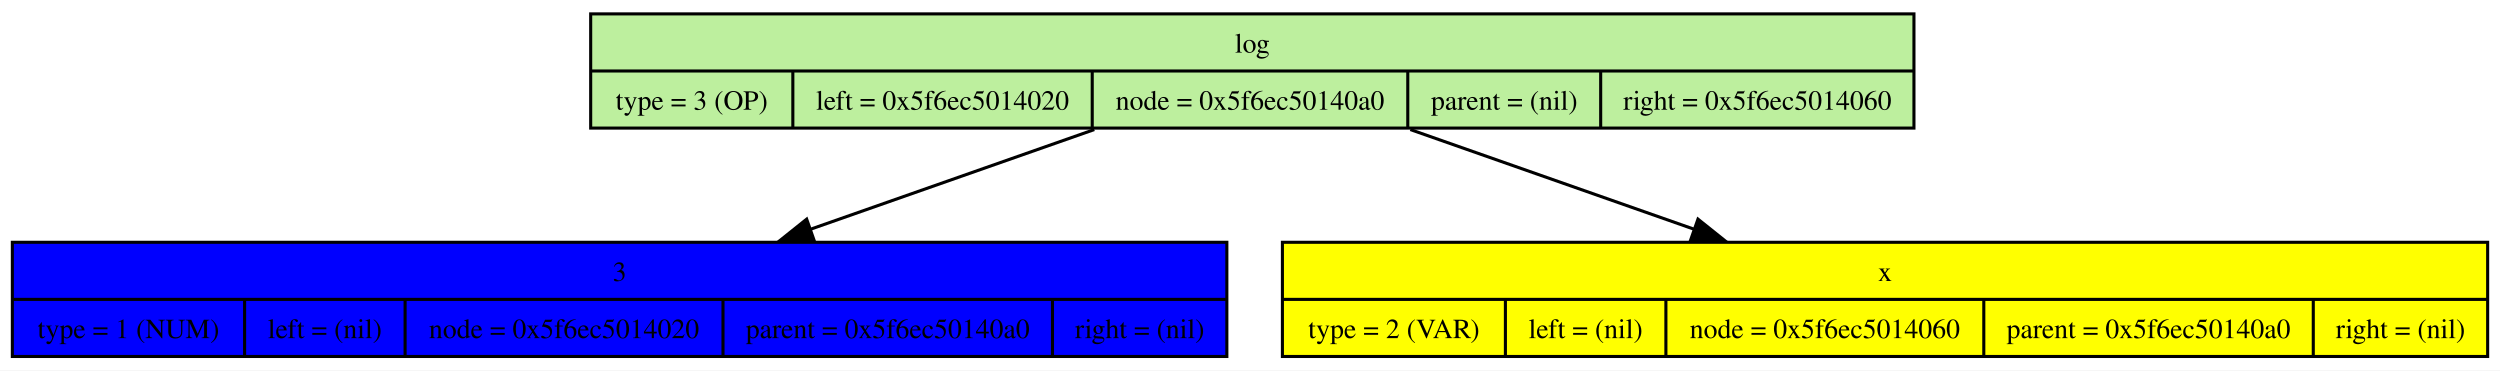
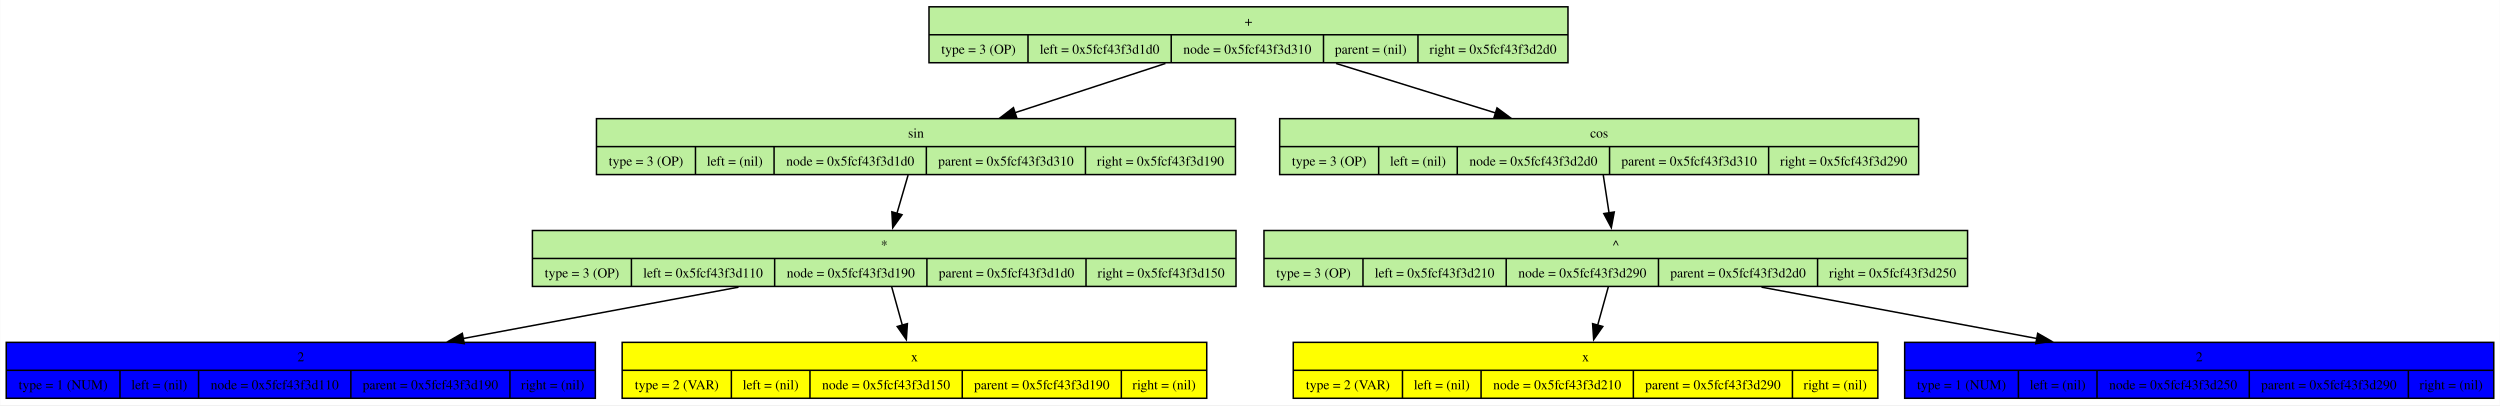
- <svg xmlns="http://www.w3.org/2000/svg" width="810pt" height="120pt" viewBox="0.00 0.00 810.00 120.00">
-   <g id="graph0" class="graph" transform="scale(1 1) rotate(0) translate(4 116)">
-     <polygon fill="white" stroke="none" points="-4,4 -4,-116 806,-116 806,4 -4,4" />
+ <svg xmlns="http://www.w3.org/2000/svg" width="1654pt" height="268pt" viewBox="0.00 0.00 1653.75 268.00">
+   <g id="graph0" class="graph" transform="scale(1 1) rotate(0) translate(4 264)">
+     <polygon fill="white" stroke="none" points="-4,4 -4,-264 1649.75,-264 1649.75,4 -4,4" />
    <g id="node1" class="node">
-       <polygon fill="#bdef9e" stroke="black" points="187.38,-74.5 187.38,-111.5 616.12,-111.5 616.12,-74.5 187.38,-74.5" />
-       <text text-anchor="middle" x="401.75" y="-98.95" font-family="Times,serif" font-size="9.00">log</text>
-       <polyline fill="none" stroke="black" points="187.38,-93 616.12,-93" />
-       <text text-anchor="middle" x="220.12" y="-80.45" font-family="Times,serif" font-size="9.00">type = 3 (OP)</text>
-       <polyline fill="none" stroke="black" points="252.88,-74.5 252.88,-93" />
-       <text text-anchor="middle" x="301.38" y="-80.45" font-family="Times,serif" font-size="9.00">left = 0x5f6ec5014020</text>
-       <polyline fill="none" stroke="black" points="349.88,-74.5 349.88,-93" />
-       <text text-anchor="middle" x="401" y="-80.45" font-family="Times,serif" font-size="9.00">node = 0x5f6ec50140a0</text>
-       <polyline fill="none" stroke="black" points="452.12,-74.5 452.12,-93" />
-       <text text-anchor="middle" x="483.38" y="-80.45" font-family="Times,serif" font-size="9.00">parent = (nil)</text>
-       <polyline fill="none" stroke="black" points="514.62,-74.5 514.62,-93" />
-       <text text-anchor="middle" x="565.38" y="-80.45" font-family="Times,serif" font-size="9.00">right = 0x5f6ec5014060</text>
+       <polygon fill="#bdef9e" stroke="black" points="610.5,-222.5 610.5,-259.5 1033.25,-259.5 1033.25,-222.5 610.5,-222.5" />
+       <text text-anchor="middle" x="821.88" y="-246.95" font-family="Times,serif" font-size="9.00">+</text>
+       <polyline fill="none" stroke="black" points="610.5,-241 1033.25,-241" />
+       <text text-anchor="middle" x="643.25" y="-228.45" font-family="Times,serif" font-size="9.00">type = 3 (OP)</text>
+       <polyline fill="none" stroke="black" points="676,-222.5 676,-241" />
+       <text text-anchor="middle" x="723.38" y="-228.45" font-family="Times,serif" font-size="9.00">left = 0x5fcf43f3d1d0</text>
+       <polyline fill="none" stroke="black" points="770.75,-222.5 770.75,-241" />
+       <text text-anchor="middle" x="821.12" y="-228.45" font-family="Times,serif" font-size="9.00">node = 0x5fcf43f3d310</text>
+       <polyline fill="none" stroke="black" points="871.5,-222.5 871.5,-241" />
+       <text text-anchor="middle" x="902.75" y="-228.45" font-family="Times,serif" font-size="9.00">parent = (nil)</text>
+       <polyline fill="none" stroke="black" points="934,-222.5 934,-241" />
+       <text text-anchor="middle" x="983.62" y="-228.45" font-family="Times,serif" font-size="9.00">right = 0x5fcf43f3d2d0</text>
    </g>
    <g id="node2" class="node">
-       <polygon fill="blue" stroke="black" points="0,-0.5 0,-37.5 393.5,-37.5 393.5,-0.5 0,-0.5" />
-       <text text-anchor="middle" x="196.75" y="-24.95" font-family="Times,serif" font-size="9.00">3</text>
-       <polyline fill="none" stroke="black" points="0,-19 393.5,-19" />
+       <polygon fill="#bdef9e" stroke="black" points="390.5,-148.5 390.5,-185.5 813.25,-185.5 813.25,-148.5 390.5,-148.5" />
+       <text text-anchor="middle" x="601.88" y="-172.95" font-family="Times,serif" font-size="9.00">sin</text>
+       <polyline fill="none" stroke="black" points="390.5,-167 813.25,-167" />
+       <text text-anchor="middle" x="423.25" y="-154.45" font-family="Times,serif" font-size="9.00">type = 3 (OP)</text>
+       <polyline fill="none" stroke="black" points="456,-148.5 456,-167" />
+       <text text-anchor="middle" x="482" y="-154.45" font-family="Times,serif" font-size="9.00">left = (nil)</text>
+       <polyline fill="none" stroke="black" points="508,-148.5 508,-167" />
+       <text text-anchor="middle" x="558.38" y="-154.45" font-family="Times,serif" font-size="9.00">node = 0x5fcf43f3d1d0</text>
+       <polyline fill="none" stroke="black" points="608.75,-148.5 608.75,-167" />
+       <text text-anchor="middle" x="661.38" y="-154.45" font-family="Times,serif" font-size="9.00">parent = 0x5fcf43f3d310</text>
+       <polyline fill="none" stroke="black" points="714,-148.5 714,-167" />
+       <text text-anchor="middle" x="763.62" y="-154.45" font-family="Times,serif" font-size="9.00">right = 0x5fcf43f3d190</text>
+     </g>
+     <g id="edge1" class="edge">
+       <path fill="none" stroke="black" d="M766.93,-222.02C736.63,-212.1 698.82,-199.73 667.03,-189.32" />
+       <polygon fill="black" stroke="black" points="668.53,-186.13 657.94,-186.35 666.36,-192.79 668.53,-186.13" />
+     </g>
+     <g id="node6" class="node">
+       <polygon fill="#bdef9e" stroke="black" points="842.5,-148.5 842.5,-185.5 1265.25,-185.5 1265.25,-148.5 842.5,-148.5" />
+       <text text-anchor="middle" x="1053.88" y="-172.95" font-family="Times,serif" font-size="9.00">cos</text>
+       <polyline fill="none" stroke="black" points="842.5,-167 1265.25,-167" />
+       <text text-anchor="middle" x="875.25" y="-154.45" font-family="Times,serif" font-size="9.00">type = 3 (OP)</text>
+       <polyline fill="none" stroke="black" points="908,-148.5 908,-167" />
+       <text text-anchor="middle" x="934" y="-154.45" font-family="Times,serif" font-size="9.00">left = (nil)</text>
+       <polyline fill="none" stroke="black" points="960,-148.5 960,-167" />
+       <text text-anchor="middle" x="1010.38" y="-154.45" font-family="Times,serif" font-size="9.00">node = 0x5fcf43f3d2d0</text>
+       <polyline fill="none" stroke="black" points="1060.75,-148.5 1060.75,-167" />
+       <text text-anchor="middle" x="1113.38" y="-154.45" font-family="Times,serif" font-size="9.00">parent = 0x5fcf43f3d310</text>
+       <polyline fill="none" stroke="black" points="1166,-148.5 1166,-167" />
+       <text text-anchor="middle" x="1215.62" y="-154.45" font-family="Times,serif" font-size="9.00">right = 0x5fcf43f3d290</text>
+     </g>
+     <g id="edge5" class="edge">
+       <path fill="none" stroke="black" d="M879.82,-222.02C911.91,-212.06 951.99,-199.62 985.6,-189.19" />
+       <polygon fill="black" stroke="black" points="986.31,-192.63 994.82,-186.33 984.23,-185.95 986.31,-192.63" />
+     </g>
+     <g id="node3" class="node">
+       <polygon fill="#bdef9e" stroke="black" points="348.12,-74.5 348.12,-111.5 813.62,-111.5 813.62,-74.5 348.12,-74.5" />
+       <text text-anchor="middle" x="580.88" y="-98.95" font-family="Times,serif" font-size="9.00">*</text>
+       <polyline fill="none" stroke="black" points="348.12,-93 813.62,-93" />
+       <text text-anchor="middle" x="380.88" y="-80.45" font-family="Times,serif" font-size="9.00">type = 3 (OP)</text>
+       <polyline fill="none" stroke="black" points="413.62,-74.5 413.62,-93" />
+       <text text-anchor="middle" x="461" y="-80.45" font-family="Times,serif" font-size="9.00">left = 0x5fcf43f3d110</text>
+       <polyline fill="none" stroke="black" points="508.38,-74.5 508.38,-93" />
+       <text text-anchor="middle" x="558.75" y="-80.45" font-family="Times,serif" font-size="9.00">node = 0x5fcf43f3d190</text>
+       <polyline fill="none" stroke="black" points="609.12,-74.5 609.12,-93" />
+       <text text-anchor="middle" x="661.75" y="-80.45" font-family="Times,serif" font-size="9.00">parent = 0x5fcf43f3d1d0</text>
+       <polyline fill="none" stroke="black" points="714.38,-74.5 714.38,-93" />
+       <text text-anchor="middle" x="764" y="-80.45" font-family="Times,serif" font-size="9.00">right = 0x5fcf43f3d150</text>
+     </g>
+     <g id="edge2" class="edge">
+       <path fill="none" stroke="black" d="M596.68,-148.2C594.44,-140.5 591.75,-131.29 589.24,-122.67" />
+       <polygon fill="black" stroke="black" points="592.66,-121.92 586.5,-113.3 585.94,-123.88 592.66,-121.92" />
+     </g>
+     <g id="node4" class="node">
+       <polygon fill="blue" stroke="black" points="0,-0.5 0,-37.5 389.75,-37.5 389.75,-0.5 0,-0.5" />
+       <text text-anchor="middle" x="194.88" y="-24.95" font-family="Times,serif" font-size="9.00">2</text>
+       <polyline fill="none" stroke="black" points="0,-19 389.75,-19" />
      <text text-anchor="middle" x="37.62" y="-6.45" font-family="Times,serif" font-size="9.00">type = 1 (NUM)</text>
      <polyline fill="none" stroke="black" points="75.25,-0.5 75.25,-19" />
      <text text-anchor="middle" x="101.25" y="-6.45" font-family="Times,serif" font-size="9.00">left = (nil)</text>
      <polyline fill="none" stroke="black" points="127.25,-0.5 127.25,-19" />
-       <text text-anchor="middle" x="178.75" y="-6.45" font-family="Times,serif" font-size="9.00">node = 0x5f6ec5014020</text>
-       <polyline fill="none" stroke="black" points="230.25,-0.5 230.25,-19" />
-       <text text-anchor="middle" x="283.62" y="-6.45" font-family="Times,serif" font-size="9.00">parent = 0x5f6ec50140a0</text>
-       <polyline fill="none" stroke="black" points="337,-0.5 337,-19" />
-       <text text-anchor="middle" x="365.25" y="-6.45" font-family="Times,serif" font-size="9.00">right = (nil)</text>
+       <text text-anchor="middle" x="177.62" y="-6.45" font-family="Times,serif" font-size="9.00">node = 0x5fcf43f3d110</text>
+       <polyline fill="none" stroke="black" points="228,-0.5 228,-19" />
+       <text text-anchor="middle" x="280.62" y="-6.45" font-family="Times,serif" font-size="9.00">parent = 0x5fcf43f3d190</text>
+       <polyline fill="none" stroke="black" points="333.25,-0.5 333.25,-19" />
+       <text text-anchor="middle" x="361.5" y="-6.45" font-family="Times,serif" font-size="9.00">right = (nil)</text>
    </g>
-     <g id="edge1" class="edge">
-       <path fill="none" stroke="black" d="M350.55,-74.02C322.56,-64.19 287.69,-51.94 258.24,-41.6" />
-       <polygon fill="black" stroke="black" points="259.68,-38.39 249.08,-38.38 257.36,-45 259.68,-38.39" />
+     <g id="edge3" class="edge">
+       <path fill="none" stroke="black" d="M484.47,-74.02C429.09,-63.69 359.43,-50.69 302.31,-40.04" />
+       <polygon fill="black" stroke="black" points="303.02,-36.61 292.55,-38.22 301.73,-43.49 303.02,-36.61" />
    </g>
-     <g id="node3" class="node">
-       <polygon fill="yellow" stroke="black" points="411.5,-0.5 411.5,-37.5 802,-37.5 802,-0.5 411.5,-0.5" />
-       <text text-anchor="middle" x="606.75" y="-24.95" font-family="Times,serif" font-size="9.00">x</text>
-       <polyline fill="none" stroke="black" points="411.5,-19 802,-19" />
-       <text text-anchor="middle" x="447.62" y="-6.45" font-family="Times,serif" font-size="9.00">type = 2 (VAR)</text>
-       <polyline fill="none" stroke="black" points="483.75,-0.5 483.75,-19" />
-       <text text-anchor="middle" x="509.75" y="-6.45" font-family="Times,serif" font-size="9.00">left = (nil)</text>
-       <polyline fill="none" stroke="black" points="535.75,-0.5 535.75,-19" />
-       <text text-anchor="middle" x="587.25" y="-6.45" font-family="Times,serif" font-size="9.00">node = 0x5f6ec5014060</text>
-       <polyline fill="none" stroke="black" points="638.75,-0.5 638.75,-19" />
-       <text text-anchor="middle" x="692.12" y="-6.45" font-family="Times,serif" font-size="9.00">parent = 0x5f6ec50140a0</text>
-       <polyline fill="none" stroke="black" points="745.5,-0.5 745.5,-19" />
-       <text text-anchor="middle" x="773.75" y="-6.45" font-family="Times,serif" font-size="9.00">right = (nil)</text>
+     <g id="node5" class="node">
+       <polygon fill="yellow" stroke="black" points="407.5,-0.5 407.5,-37.5 794.25,-37.5 794.25,-0.5 407.5,-0.5" />
+       <text text-anchor="middle" x="600.88" y="-24.95" font-family="Times,serif" font-size="9.00">x</text>
+       <polyline fill="none" stroke="black" points="407.5,-19 794.25,-19" />
+       <text text-anchor="middle" x="443.62" y="-6.45" font-family="Times,serif" font-size="9.00">type = 2 (VAR)</text>
+       <polyline fill="none" stroke="black" points="479.75,-0.5 479.75,-19" />
+       <text text-anchor="middle" x="505.75" y="-6.45" font-family="Times,serif" font-size="9.00">left = (nil)</text>
+       <polyline fill="none" stroke="black" points="531.75,-0.5 531.75,-19" />
+       <text text-anchor="middle" x="582.12" y="-6.45" font-family="Times,serif" font-size="9.00">node = 0x5fcf43f3d150</text>
+       <polyline fill="none" stroke="black" points="632.5,-0.5 632.5,-19" />
+       <text text-anchor="middle" x="685.12" y="-6.45" font-family="Times,serif" font-size="9.00">parent = 0x5fcf43f3d190</text>
+       <polyline fill="none" stroke="black" points="737.75,-0.5 737.75,-19" />
+       <text text-anchor="middle" x="766" y="-6.45" font-family="Times,serif" font-size="9.00">right = (nil)</text>
    </g>
-     <g id="edge2" class="edge">
-       <path fill="none" stroke="black" d="M452.95,-74.02C480.94,-64.19 515.81,-51.94 545.26,-41.6" />
-       <polygon fill="black" stroke="black" points="546.14,-45 554.42,-38.38 543.82,-38.39 546.14,-45" />
+     <g id="edge4" class="edge">
+       <path fill="none" stroke="black" d="M585.82,-74.2C587.96,-66.5 590.52,-57.29 592.91,-48.67" />
+       <polygon fill="black" stroke="black" points="596.21,-49.87 595.51,-39.3 589.46,-48 596.21,-49.87" />
+     </g>
+     <g id="node7" class="node">
+       <polygon fill="#bdef9e" stroke="black" points="832.12,-74.5 832.12,-111.5 1297.62,-111.5 1297.62,-74.5 832.12,-74.5" />
+       <text text-anchor="middle" x="1064.88" y="-98.95" font-family="Times,serif" font-size="9.00">^</text>
+       <polyline fill="none" stroke="black" points="832.12,-93 1297.62,-93" />
+       <text text-anchor="middle" x="864.88" y="-80.45" font-family="Times,serif" font-size="9.00">type = 3 (OP)</text>
+       <polyline fill="none" stroke="black" points="897.62,-74.5 897.62,-93" />
+       <text text-anchor="middle" x="945" y="-80.45" font-family="Times,serif" font-size="9.00">left = 0x5fcf43f3d210</text>
+       <polyline fill="none" stroke="black" points="992.38,-74.5 992.38,-93" />
+       <text text-anchor="middle" x="1042.75" y="-80.45" font-family="Times,serif" font-size="9.00">node = 0x5fcf43f3d290</text>
+       <polyline fill="none" stroke="black" points="1093.12,-74.5 1093.12,-93" />
+       <text text-anchor="middle" x="1145.75" y="-80.45" font-family="Times,serif" font-size="9.00">parent = 0x5fcf43f3d2d0</text>
+       <polyline fill="none" stroke="black" points="1198.38,-74.5 1198.38,-93" />
+       <text text-anchor="middle" x="1248" y="-80.45" font-family="Times,serif" font-size="9.00">right = 0x5fcf43f3d250</text>
+     </g>
+     <g id="edge6" class="edge">
+       <path fill="none" stroke="black" d="M1056.59,-148.2C1057.76,-140.59 1059.15,-131.5 1060.45,-122.96" />
+       <polygon fill="black" stroke="black" points="1063.87,-123.75 1061.92,-113.34 1056.95,-122.7 1063.87,-123.75" />
+     </g>
+     <g id="node8" class="node">
+       <polygon fill="yellow" stroke="black" points="851.5,-0.5 851.5,-37.5 1238.25,-37.5 1238.25,-0.5 851.5,-0.5" />
+       <text text-anchor="middle" x="1044.88" y="-24.95" font-family="Times,serif" font-size="9.00">x</text>
+       <polyline fill="none" stroke="black" points="851.5,-19 1238.25,-19" />
+       <text text-anchor="middle" x="887.62" y="-6.45" font-family="Times,serif" font-size="9.00">type = 2 (VAR)</text>
+       <polyline fill="none" stroke="black" points="923.75,-0.5 923.75,-19" />
+       <text text-anchor="middle" x="949.75" y="-6.45" font-family="Times,serif" font-size="9.00">left = (nil)</text>
+       <polyline fill="none" stroke="black" points="975.75,-0.5 975.75,-19" />
+       <text text-anchor="middle" x="1026.12" y="-6.45" font-family="Times,serif" font-size="9.00">node = 0x5fcf43f3d210</text>
+       <polyline fill="none" stroke="black" points="1076.5,-0.5 1076.5,-19" />
+       <text text-anchor="middle" x="1129.12" y="-6.45" font-family="Times,serif" font-size="9.00">parent = 0x5fcf43f3d290</text>
+       <polyline fill="none" stroke="black" points="1181.75,-0.5 1181.75,-19" />
+       <text text-anchor="middle" x="1210" y="-6.45" font-family="Times,serif" font-size="9.00">right = (nil)</text>
+     </g>
+     <g id="edge7" class="edge">
+       <path fill="none" stroke="black" d="M1059.93,-74.2C1057.79,-66.5 1055.23,-57.29 1052.84,-48.67" />
+       <polygon fill="black" stroke="black" points="1056.29,-48 1050.24,-39.3 1049.54,-49.87 1056.29,-48" />
+     </g>
+     <g id="node9" class="node">
+       <polygon fill="blue" stroke="black" points="1256,-0.5 1256,-37.5 1645.75,-37.5 1645.75,-0.5 1256,-0.5" />
+       <text text-anchor="middle" x="1450.88" y="-24.95" font-family="Times,serif" font-size="9.00">2</text>
+       <polyline fill="none" stroke="black" points="1256,-19 1645.75,-19" />
+       <text text-anchor="middle" x="1293.62" y="-6.45" font-family="Times,serif" font-size="9.00">type = 1 (NUM)</text>
+       <polyline fill="none" stroke="black" points="1331.25,-0.5 1331.25,-19" />
+       <text text-anchor="middle" x="1357.25" y="-6.45" font-family="Times,serif" font-size="9.00">left = (nil)</text>
+       <polyline fill="none" stroke="black" points="1383.25,-0.5 1383.25,-19" />
+       <text text-anchor="middle" x="1433.62" y="-6.45" font-family="Times,serif" font-size="9.00">node = 0x5fcf43f3d250</text>
+       <polyline fill="none" stroke="black" points="1484,-0.5 1484,-19" />
+       <text text-anchor="middle" x="1536.62" y="-6.45" font-family="Times,serif" font-size="9.00">parent = 0x5fcf43f3d290</text>
+       <polyline fill="none" stroke="black" points="1589.25,-0.5 1589.25,-19" />
+       <text text-anchor="middle" x="1617.5" y="-6.45" font-family="Times,serif" font-size="9.00">right = (nil)</text>
+     </g>
+     <g id="edge8" class="edge">
+       <path fill="none" stroke="black" d="M1161.28,-74.02C1216.66,-63.69 1286.32,-50.69 1343.44,-40.04" />
+       <polygon fill="black" stroke="black" points="1344.02,-43.49 1353.2,-38.22 1342.73,-36.61 1344.02,-43.49" />
    </g>
  </g>
</svg>
